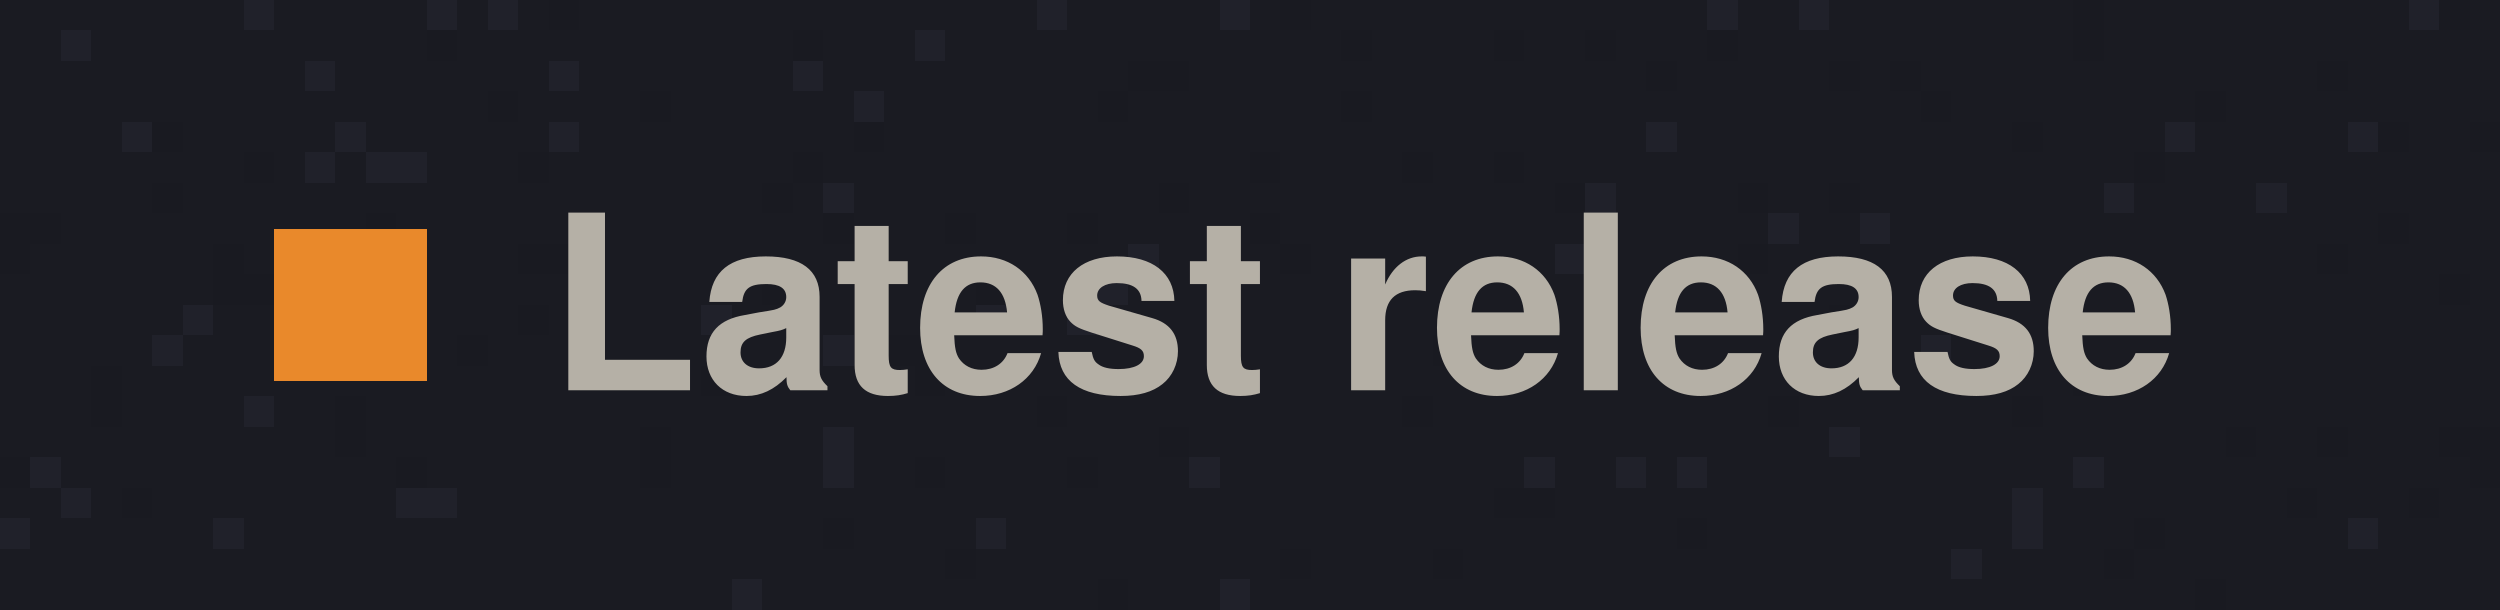
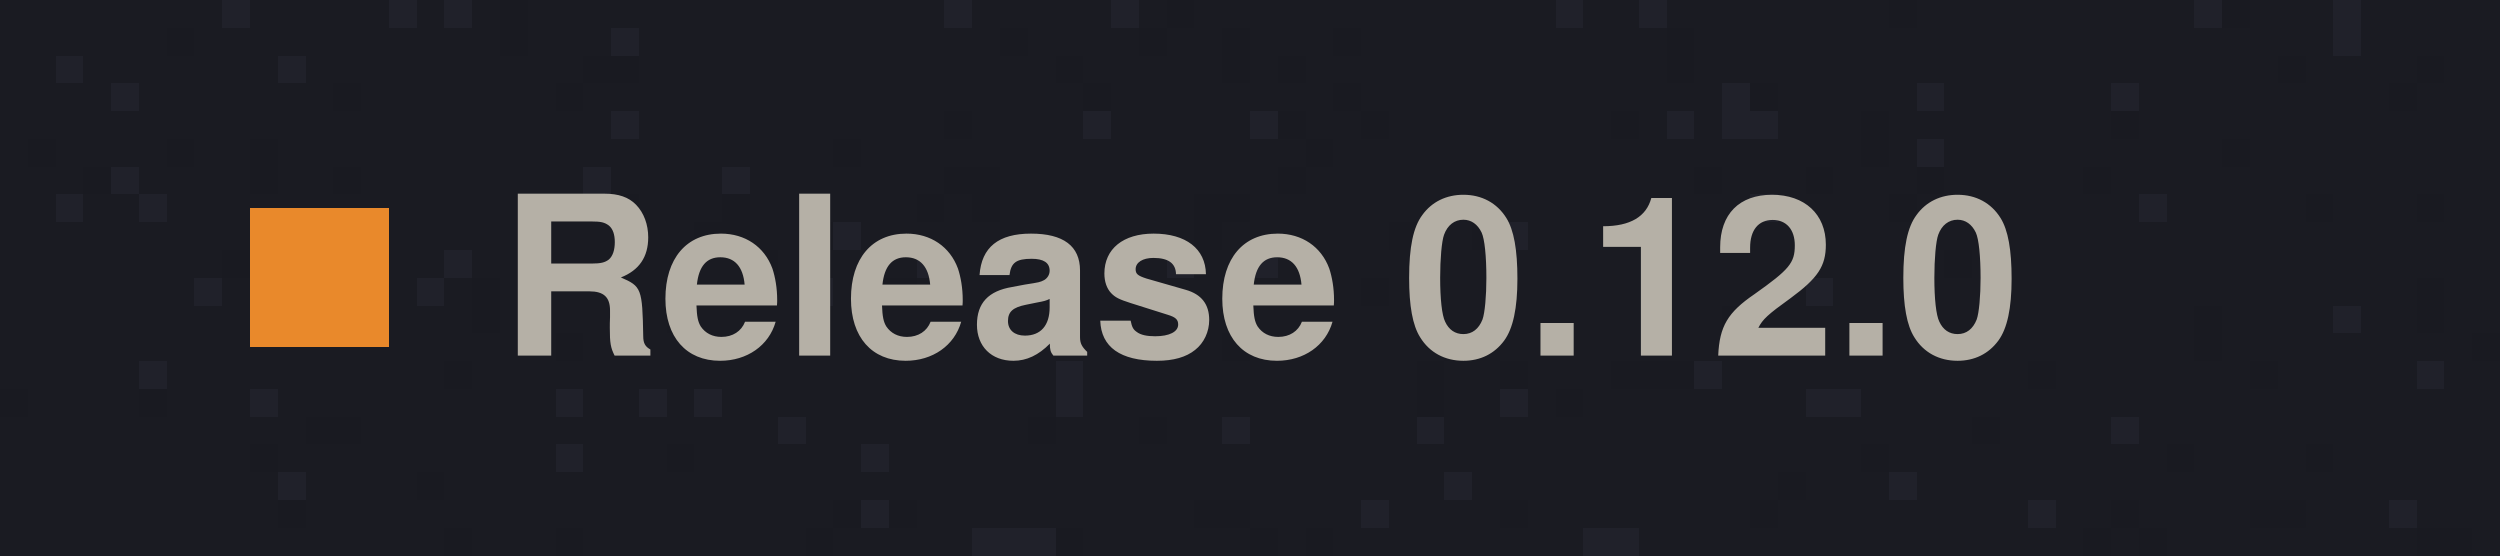
- <svg xmlns="http://www.w3.org/2000/svg" width="164" height="40" viewBox="0 0 164 40" shape-rendering="crispEdges">
-   <rect width="164" height="40" fill="#1A1B22" />
+ <svg xmlns="http://www.w3.org/2000/svg" width="180" height="40" viewBox="0 0 180 40" shape-rendering="crispEdges">
+   <rect width="180" height="40" fill="#1A1B22" />
  <rect x="16" y="0" width="2" height="2" fill="#20212A" />
  <rect x="28" y="0" width="2" height="2" fill="#20212A" />
  <rect x="32" y="0" width="2" height="2" fill="#20212A" />
  <rect x="36" y="0" width="2" height="2" fill="#191A21" />
  <rect x="68" y="0" width="2" height="2" fill="#20212A" />
  <rect x="80" y="0" width="2" height="2" fill="#20212A" />
  <rect x="84" y="0" width="2" height="2" fill="#191A21" />
  <rect x="112" y="0" width="2" height="2" fill="#20212A" />
  <rect x="118" y="0" width="2" height="2" fill="#20212A" />
  <rect x="136" y="0" width="2" height="2" fill="#191A21" />
  <rect x="158" y="0" width="2" height="2" fill="#20212A" />
  <rect x="160" y="0" width="2" height="2" fill="#191A21" />
-   <rect x="4" y="2" width="2" height="2" fill="#20212A" />
-   <rect x="28" y="2" width="2" height="2" fill="#191A21" />
-   <rect x="52" y="2" width="2" height="2" fill="#191A21" />
-   <rect x="60" y="2" width="2" height="2" fill="#20212A" />
+   <rect x="168" y="0" width="2" height="2" fill="#20212A" />
+   <rect x="12" y="2" width="2" height="2" fill="#191A21" />
+   <rect x="36" y="2" width="2" height="2" fill="#191A21" />
+   <rect x="44" y="2" width="2" height="2" fill="#20212A" />
+   <rect x="72" y="2" width="2" height="2" fill="#191A21" />
+   <rect x="82" y="2" width="2" height="2" fill="#191A21" />
  <rect x="88" y="2" width="2" height="2" fill="#191A21" />
-   <rect x="98" y="2" width="2" height="2" fill="#191A21" />
-   <rect x="104" y="2" width="2" height="2" fill="#191A21" />
-   <rect x="112" y="2" width="2" height="2" fill="#191A21" />
-   <rect x="136" y="2" width="2" height="2" fill="#191A21" />
+   <rect x="96" y="2" width="2" height="2" fill="#191A21" />
+   <rect x="120" y="2" width="2" height="2" fill="#191A21" />
+   <rect x="168" y="2" width="2" height="2" fill="#20212A" />
+   <rect x="4" y="4" width="2" height="2" fill="#20212A" />
  <rect x="20" y="4" width="2" height="2" fill="#20212A" />
-   <rect x="36" y="4" width="2" height="2" fill="#20212A" />
-   <rect x="52" y="4" width="2" height="2" fill="#20212A" />
-   <rect x="74" y="4" width="2" height="2" fill="#191A21" />
+   <rect x="42" y="4" width="2" height="2" fill="#191A21" />
+   <rect x="44" y="4" width="2" height="2" fill="#191A21" />
  <rect x="76" y="4" width="2" height="2" fill="#191A21" />
-   <rect x="108" y="4" width="2" height="2" fill="#191A21" />
+   <rect x="88" y="4" width="2" height="2" fill="#191A21" />
+   <rect x="92" y="4" width="2" height="2" fill="#191A21" />
  <rect x="120" y="4" width="2" height="2" fill="#191A21" />
-   <rect x="124" y="4" width="2" height="2" fill="#191A21" />
-   <rect x="152" y="4" width="2" height="2" fill="#191A21" />
-   <rect x="32" y="6" width="2" height="2" fill="#191A21" />
-   <rect x="42" y="6" width="2" height="2" fill="#191A21" />
-   <rect x="56" y="6" width="2" height="2" fill="#20212A" />
-   <rect x="72" y="6" width="2" height="2" fill="#191A21" />
-   <rect x="88" y="6" width="2" height="2" fill="#191A21" />
+   <rect x="164" y="4" width="2" height="2" fill="#191A21" />
+   <rect x="174" y="4" width="2" height="2" fill="#191A21" />
+   <rect x="8" y="6" width="2" height="2" fill="#20212A" />
+   <rect x="24" y="6" width="2" height="2" fill="#191A21" />
+   <rect x="40" y="6" width="2" height="2" fill="#191A21" />
+   <rect x="78" y="6" width="2" height="2" fill="#191A21" />
+   <rect x="96" y="6" width="2" height="2" fill="#191A21" />
+   <rect x="124" y="6" width="2" height="2" fill="#20212A" />
  <rect x="126" y="6" width="2" height="2" fill="#191A21" />
-   <rect x="144" y="6" width="2" height="2" fill="#191A21" />
-   <rect x="8" y="8" width="2" height="2" fill="#20212A" />
-   <rect x="10" y="8" width="2" height="2" fill="#191A21" />
-   <rect x="22" y="8" width="2" height="2" fill="#20212A" />
-   <rect x="36" y="8" width="2" height="2" fill="#20212A" />
-   <rect x="56" y="8" width="2" height="2" fill="#191A21" />
-   <rect x="108" y="8" width="2" height="2" fill="#20212A" />
-   <rect x="132" y="8" width="2" height="2" fill="#191A21" />
-   <rect x="142" y="8" width="2" height="2" fill="#20212A" />
-   <rect x="154" y="8" width="2" height="2" fill="#20212A" />
-   <rect x="156" y="8" width="2" height="2" fill="#191A21" />
-   <rect x="162" y="8" width="2" height="2" fill="#191A21" />
-   <rect x="16" y="10" width="2" height="2" fill="#191A21" />
-   <rect x="20" y="10" width="2" height="2" fill="#20212A" />
-   <rect x="24" y="10" width="2" height="2" fill="#20212A" />
-   <rect x="26" y="10" width="2" height="2" fill="#20212A" />
-   <rect x="34" y="10" width="2" height="2" fill="#191A21" />
-   <rect x="52" y="10" width="2" height="2" fill="#191A21" />
-   <rect x="82" y="10" width="2" height="2" fill="#191A21" />
-   <rect x="92" y="10" width="2" height="2" fill="#191A21" />
-   <rect x="98" y="10" width="2" height="2" fill="#191A21" />
-   <rect x="140" y="10" width="2" height="2" fill="#191A21" />
-   <rect x="10" y="12" width="2" height="2" fill="#191A21" />
-   <rect x="50" y="12" width="2" height="2" fill="#191A21" />
-   <rect x="54" y="12" width="2" height="2" fill="#20212A" />
-   <rect x="76" y="12" width="2" height="2" fill="#191A21" />
-   <rect x="102" y="12" width="2" height="2" fill="#191A21" />
-   <rect x="104" y="12" width="2" height="2" fill="#20212A" />
-   <rect x="114" y="12" width="2" height="2" fill="#191A21" />
-   <rect x="120" y="12" width="2" height="2" fill="#191A21" />
-   <rect x="138" y="12" width="2" height="2" fill="#20212A" />
-   <rect x="148" y="12" width="2" height="2" fill="#20212A" />
-   <rect x="0" y="14" width="2" height="2" fill="#191A21" />
-   <rect x="2" y="14" width="2" height="2" fill="#191A21" />
-   <rect x="24" y="14" width="2" height="2" fill="#191A21" />
-   <rect x="54" y="14" width="2" height="2" fill="#191A21" />
-   <rect x="62" y="14" width="2" height="2" fill="#191A21" />
+   <rect x="138" y="6" width="2" height="2" fill="#20212A" />
+   <rect x="152" y="6" width="2" height="2" fill="#20212A" />
+   <rect x="172" y="6" width="2" height="2" fill="#191A21" />
+   <rect x="44" y="8" width="2" height="2" fill="#20212A" />
+   <rect x="68" y="8" width="2" height="2" fill="#191A21" />
+   <rect x="78" y="8" width="2" height="2" fill="#20212A" />
+   <rect x="90" y="8" width="2" height="2" fill="#20212A" />
+   <rect x="92" y="8" width="2" height="2" fill="#191A21" />
+   <rect x="98" y="8" width="2" height="2" fill="#191A21" />
+   <rect x="116" y="8" width="2" height="2" fill="#191A21" />
+   <rect x="120" y="8" width="2" height="2" fill="#20212A" />
+   <rect x="124" y="8" width="2" height="2" fill="#20212A" />
+   <rect x="126" y="8" width="2" height="2" fill="#20212A" />
+   <rect x="134" y="8" width="2" height="2" fill="#191A21" />
+   <rect x="152" y="8" width="2" height="2" fill="#191A21" />
+   <rect x="2" y="10" width="2" height="2" fill="#191A21" />
+   <rect x="12" y="10" width="2" height="2" fill="#191A21" />
+   <rect x="18" y="10" width="2" height="2" fill="#191A21" />
+   <rect x="60" y="10" width="2" height="2" fill="#191A21" />
+   <rect x="94" y="10" width="2" height="2" fill="#191A21" />
+   <rect x="134" y="10" width="2" height="2" fill="#191A21" />
+   <rect x="138" y="10" width="2" height="2" fill="#20212A" />
+   <rect x="160" y="10" width="2" height="2" fill="#191A21" />
+   <rect x="6" y="12" width="2" height="2" fill="#191A21" />
+   <rect x="8" y="12" width="2" height="2" fill="#20212A" />
+   <rect x="18" y="12" width="2" height="2" fill="#191A21" />
+   <rect x="24" y="12" width="2" height="2" fill="#191A21" />
+   <rect x="42" y="12" width="2" height="2" fill="#20212A" />
+   <rect x="52" y="12" width="2" height="2" fill="#20212A" />
+   <rect x="68" y="12" width="2" height="2" fill="#191A21" />
+   <rect x="70" y="12" width="2" height="2" fill="#191A21" />
+   <rect x="92" y="12" width="2" height="2" fill="#191A21" />
+   <rect x="122" y="12" width="2" height="2" fill="#191A21" />
+   <rect x="130" y="12" width="2" height="2" fill="#191A21" />
+   <rect x="138" y="12" width="2" height="2" fill="#191A21" />
+   <rect x="150" y="12" width="2" height="2" fill="#191A21" />
+   <rect x="4" y="14" width="2" height="2" fill="#20212A" />
+   <rect x="10" y="14" width="2" height="2" fill="#20212A" />
+   <rect x="44" y="14" width="2" height="2" fill="#191A21" />
+   <rect x="52" y="14" width="2" height="2" fill="#191A21" />
+   <rect x="66" y="14" width="2" height="2" fill="#191A21" />
  <rect x="70" y="14" width="2" height="2" fill="#191A21" />
-   <rect x="82" y="14" width="2" height="2" fill="#191A21" />
-   <rect x="116" y="14" width="2" height="2" fill="#20212A" />
-   <rect x="122" y="14" width="2" height="2" fill="#20212A" />
-   <rect x="156" y="14" width="2" height="2" fill="#191A21" />
-   <rect x="0" y="16" width="2" height="2" fill="#191A21" />
-   <rect x="14" y="16" width="2" height="2" fill="#191A21" />
-   <rect x="18" y="16" width="2" height="2" fill="#191A21" />
-   <rect x="34" y="16" width="2" height="2" fill="#191A21" />
-   <rect x="36" y="16" width="2" height="2" fill="#191A21" />
-   <rect x="74" y="16" width="2" height="2" fill="#20212A" />
-   <rect x="84" y="16" width="2" height="2" fill="#191A21" />
-   <rect x="102" y="16" width="2" height="2" fill="#20212A" />
-   <rect x="114" y="16" width="2" height="2" fill="#191A21" />
-   <rect x="122" y="16" width="2" height="2" fill="#191A21" />
-   <rect x="152" y="16" width="2" height="2" fill="#191A21" />
-   <rect x="14" y="18" width="2" height="2" fill="#191A21" />
+   <rect x="86" y="14" width="2" height="2" fill="#191A21" />
+   <rect x="88" y="14" width="2" height="2" fill="#191A21" />
+   <rect x="126" y="14" width="2" height="2" fill="#20212A" />
+   <rect x="136" y="14" width="2" height="2" fill="#191A21" />
+   <rect x="154" y="14" width="2" height="2" fill="#20212A" />
+   <rect x="166" y="14" width="2" height="2" fill="#191A21" />
+   <rect x="174" y="14" width="2" height="2" fill="#191A21" />
+   <rect x="24" y="16" width="2" height="2" fill="#191A21" />
+   <rect x="50" y="16" width="2" height="2" fill="#191A21" />
+   <rect x="52" y="16" width="2" height="2" fill="#191A21" />
+   <rect x="58" y="16" width="2" height="2" fill="#191A21" />
+   <rect x="60" y="16" width="2" height="2" fill="#20212A" />
+   <rect x="86" y="16" width="2" height="2" fill="#191A21" />
+   <rect x="100" y="16" width="2" height="2" fill="#191A21" />
+   <rect x="106" y="16" width="2" height="2" fill="#191A21" />
+   <rect x="108" y="16" width="2" height="2" fill="#20212A" />
  <rect x="16" y="18" width="2" height="2" fill="#191A21" />
-   <rect x="22" y="18" width="2" height="2" fill="#191A21" />
-   <rect x="24" y="18" width="2" height="2" fill="#20212A" />
-   <rect x="50" y="18" width="2" height="2" fill="#191A21" />
-   <rect x="64" y="18" width="2" height="2" fill="#191A21" />
-   <rect x="70" y="18" width="2" height="2" fill="#191A21" />
-   <rect x="72" y="18" width="2" height="2" fill="#20212A" />
-   <rect x="160" y="18" width="2" height="2" fill="#191A21" />
-   <rect x="12" y="20" width="2" height="2" fill="#20212A" />
+   <rect x="32" y="18" width="2" height="2" fill="#20212A" />
+   <rect x="54" y="18" width="2" height="2" fill="#191A21" />
+   <rect x="66" y="18" width="2" height="2" fill="#20212A" />
+   <rect x="84" y="18" width="2" height="2" fill="#20212A" />
+   <rect x="90" y="18" width="2" height="2" fill="#20212A" />
+   <rect x="140" y="18" width="2" height="2" fill="#191A21" />
+   <rect x="14" y="20" width="2" height="2" fill="#20212A" />
+   <rect x="30" y="20" width="2" height="2" fill="#20212A" />
  <rect x="34" y="20" width="2" height="2" fill="#191A21" />
-   <rect x="46" y="20" width="2" height="2" fill="#20212A" />
-   <rect x="64" y="20" width="2" height="2" fill="#20212A" />
-   <rect x="70" y="20" width="2" height="2" fill="#20212A" />
-   <rect x="120" y="20" width="2" height="2" fill="#191A21" />
-   <rect x="10" y="22" width="2" height="2" fill="#20212A" />
-   <rect x="26" y="22" width="2" height="2" fill="#20212A" />
-   <rect x="30" y="22" width="2" height="2" fill="#191A21" />
-   <rect x="54" y="22" width="2" height="2" fill="#20212A" />
-   <rect x="58" y="22" width="2" height="2" fill="#191A21" />
-   <rect x="60" y="22" width="2" height="2" fill="#191A21" />
-   <rect x="94" y="22" width="2" height="2" fill="#191A21" />
-   <rect x="126" y="22" width="2" height="2" fill="#20212A" />
-   <rect x="6" y="24" width="2" height="2" fill="#191A21" />
-   <rect x="46" y="24" width="2" height="2" fill="#191A21" />
-   <rect x="60" y="24" width="2" height="2" fill="#191A21" />
-   <rect x="136" y="24" width="2" height="2" fill="#191A21" />
-   <rect x="6" y="26" width="2" height="2" fill="#191A21" />
-   <rect x="16" y="26" width="2" height="2" fill="#20212A" />
-   <rect x="22" y="26" width="2" height="2" fill="#191A21" />
-   <rect x="68" y="26" width="2" height="2" fill="#191A21" />
-   <rect x="92" y="26" width="2" height="2" fill="#191A21" />
+   <rect x="58" y="20" width="2" height="2" fill="#20212A" />
+   <rect x="62" y="20" width="2" height="2" fill="#191A21" />
+   <rect x="64" y="20" width="2" height="2" fill="#191A21" />
+   <rect x="98" y="20" width="2" height="2" fill="#191A21" />
+   <rect x="130" y="20" width="2" height="2" fill="#20212A" />
+   <rect x="174" y="20" width="2" height="2" fill="#191A21" />
+   <rect x="34" y="22" width="2" height="2" fill="#191A21" />
+   <rect x="48" y="22" width="2" height="2" fill="#191A21" />
+   <rect x="124" y="22" width="2" height="2" fill="#191A21" />
+   <rect x="158" y="22" width="2" height="2" fill="#191A21" />
+   <rect x="168" y="22" width="2" height="2" fill="#20212A" />
+   <rect x="174" y="22" width="2" height="2" fill="#191A21" />
+   <rect x="40" y="24" width="2" height="2" fill="#191A21" />
+   <rect x="64" y="24" width="2" height="2" fill="#191A21" />
+   <rect x="88" y="24" width="2" height="2" fill="#191A21" />
+   <rect x="104" y="24" width="2" height="2" fill="#191A21" />
+   <rect x="158" y="24" width="2" height="2" fill="#191A21" />
+   <rect x="178" y="24" width="2" height="2" fill="#191A21" />
+   <rect x="10" y="26" width="2" height="2" fill="#20212A" />
+   <rect x="32" y="26" width="2" height="2" fill="#191A21" />
+   <rect x="76" y="26" width="2" height="2" fill="#20212A" />
+   <rect x="102" y="26" width="2" height="2" fill="#191A21" />
+   <rect x="108" y="26" width="2" height="2" fill="#191A21" />
  <rect x="116" y="26" width="2" height="2" fill="#191A21" />
-   <rect x="132" y="26" width="2" height="2" fill="#191A21" />
-   <rect x="22" y="28" width="2" height="2" fill="#191A21" />
-   <rect x="42" y="28" width="2" height="2" fill="#191A21" />
-   <rect x="54" y="28" width="2" height="2" fill="#20212A" />
-   <rect x="76" y="28" width="2" height="2" fill="#191A21" />
-   <rect x="120" y="28" width="2" height="2" fill="#20212A" />
-   <rect x="146" y="28" width="2" height="2" fill="#191A21" />
-   <rect x="152" y="28" width="2" height="2" fill="#191A21" />
-   <rect x="160" y="28" width="2" height="2" fill="#191A21" />
-   <rect x="162" y="28" width="2" height="2" fill="#191A21" />
-   <rect x="0" y="30" width="2" height="2" fill="#191A21" />
-   <rect x="2" y="30" width="2" height="2" fill="#20212A" />
-   <rect x="26" y="30" width="2" height="2" fill="#191A21" />
-   <rect x="42" y="30" width="2" height="2" fill="#191A21" />
-   <rect x="54" y="30" width="2" height="2" fill="#20212A" />
-   <rect x="60" y="30" width="2" height="2" fill="#191A21" />
-   <rect x="70" y="30" width="2" height="2" fill="#191A21" />
-   <rect x="78" y="30" width="2" height="2" fill="#20212A" />
-   <rect x="100" y="30" width="2" height="2" fill="#20212A" />
-   <rect x="106" y="30" width="2" height="2" fill="#20212A" />
-   <rect x="110" y="30" width="2" height="2" fill="#20212A" />
-   <rect x="136" y="30" width="2" height="2" fill="#20212A" />
-   <rect x="162" y="30" width="2" height="2" fill="#191A21" />
-   <rect x="4" y="32" width="2" height="2" fill="#20212A" />
-   <rect x="8" y="32" width="2" height="2" fill="#191A21" />
-   <rect x="26" y="32" width="2" height="2" fill="#20212A" />
-   <rect x="28" y="32" width="2" height="2" fill="#20212A" />
-   <rect x="98" y="32" width="2" height="2" fill="#191A21" />
-   <rect x="100" y="32" width="2" height="2" fill="#191A21" />
-   <rect x="132" y="32" width="2" height="2" fill="#20212A" />
-   <rect x="150" y="32" width="2" height="2" fill="#191A21" />
-   <rect x="158" y="32" width="2" height="2" fill="#191A21" />
-   <rect x="0" y="34" width="2" height="2" fill="#20212A" />
-   <rect x="14" y="34" width="2" height="2" fill="#20212A" />
-   <rect x="54" y="34" width="2" height="2" fill="#191A21" />
-   <rect x="64" y="34" width="2" height="2" fill="#20212A" />
-   <rect x="110" y="34" width="2" height="2" fill="#191A21" />
-   <rect x="132" y="34" width="2" height="2" fill="#20212A" />
-   <rect x="140" y="34" width="2" height="2" fill="#191A21" />
-   <rect x="154" y="34" width="2" height="2" fill="#20212A" />
-   <rect x="62" y="36" width="2" height="2" fill="#191A21" />
-   <rect x="84" y="36" width="2" height="2" fill="#191A21" />
-   <rect x="94" y="36" width="2" height="2" fill="#191A21" />
-   <rect x="128" y="36" width="2" height="2" fill="#20212A" />
-   <rect x="138" y="36" width="2" height="2" fill="#191A21" />
-   <rect x="48" y="38" width="2" height="2" fill="#20212A" />
-   <rect x="72" y="38" width="2" height="2" fill="#191A21" />
-   <rect x="80" y="38" width="2" height="2" fill="#20212A" />
-   <rect x="144" y="38" width="2" height="2" fill="#191A21" />
+   <rect x="118" y="26" width="2" height="2" fill="#191A21" />
+   <rect x="120" y="26" width="2" height="2" fill="#191A21" />
+   <rect x="122" y="26" width="2" height="2" fill="#20212A" />
+   <rect x="146" y="26" width="2" height="2" fill="#191A21" />
+   <rect x="162" y="26" width="2" height="2" fill="#191A21" />
+   <rect x="174" y="26" width="2" height="2" fill="#20212A" />
+   <rect x="0" y="28" width="2" height="2" fill="#191A21" />
+   <rect x="10" y="28" width="2" height="2" fill="#191A21" />
+   <rect x="18" y="28" width="2" height="2" fill="#20212A" />
+   <rect x="40" y="28" width="2" height="2" fill="#20212A" />
+   <rect x="46" y="28" width="2" height="2" fill="#20212A" />
+   <rect x="50" y="28" width="2" height="2" fill="#20212A" />
+   <rect x="76" y="28" width="2" height="2" fill="#20212A" />
+   <rect x="102" y="28" width="2" height="2" fill="#191A21" />
+   <rect x="108" y="28" width="2" height="2" fill="#20212A" />
+   <rect x="112" y="28" width="2" height="2" fill="#191A21" />
+   <rect x="130" y="28" width="2" height="2" fill="#20212A" />
+   <rect x="132" y="28" width="2" height="2" fill="#20212A" />
+   <rect x="22" y="30" width="2" height="2" fill="#191A21" />
+   <rect x="24" y="30" width="2" height="2" fill="#191A21" />
+   <rect x="56" y="30" width="2" height="2" fill="#20212A" />
+   <rect x="74" y="30" width="2" height="2" fill="#191A21" />
+   <rect x="82" y="30" width="2" height="2" fill="#191A21" />
+   <rect x="88" y="30" width="2" height="2" fill="#20212A" />
+   <rect x="102" y="30" width="2" height="2" fill="#20212A" />
+   <rect x="142" y="30" width="2" height="2" fill="#191A21" />
+   <rect x="152" y="30" width="2" height="2" fill="#20212A" />
+   <rect x="18" y="32" width="2" height="2" fill="#191A21" />
+   <rect x="40" y="32" width="2" height="2" fill="#20212A" />
+   <rect x="48" y="32" width="2" height="2" fill="#191A21" />
+   <rect x="62" y="32" width="2" height="2" fill="#20212A" />
+   <rect x="134" y="32" width="2" height="2" fill="#191A21" />
+   <rect x="156" y="32" width="2" height="2" fill="#191A21" />
+   <rect x="166" y="32" width="2" height="2" fill="#191A21" />
+   <rect x="20" y="34" width="2" height="2" fill="#20212A" />
+   <rect x="30" y="34" width="2" height="2" fill="#191A21" />
+   <rect x="104" y="34" width="2" height="2" fill="#20212A" />
+   <rect x="128" y="34" width="2" height="2" fill="#191A21" />
+   <rect x="136" y="34" width="2" height="2" fill="#20212A" />
+   <rect x="20" y="36" width="2" height="2" fill="#191A21" />
+   <rect x="60" y="36" width="2" height="2" fill="#191A21" />
+   <rect x="62" y="36" width="2" height="2" fill="#20212A" />
+   <rect x="64" y="36" width="2" height="2" fill="#191A21" />
+   <rect x="86" y="36" width="2" height="2" fill="#191A21" />
+   <rect x="88" y="36" width="2" height="2" fill="#191A21" />
+   <rect x="98" y="36" width="2" height="2" fill="#20212A" />
+   <rect x="108" y="36" width="2" height="2" fill="#191A21" />
+   <rect x="126" y="36" width="2" height="2" fill="#191A21" />
+   <rect x="146" y="36" width="2" height="2" fill="#20212A" />
+   <rect x="152" y="36" width="2" height="2" fill="#191A21" />
+   <rect x="162" y="36" width="2" height="2" fill="#191A21" />
+   <rect x="164" y="36" width="2" height="2" fill="#191A21" />
+   <rect x="172" y="36" width="2" height="2" fill="#20212A" />
+   <rect x="32" y="38" width="2" height="2" fill="#191A21" />
+   <rect x="40" y="38" width="2" height="2" fill="#191A21" />
+   <rect x="58" y="38" width="2" height="2" fill="#191A21" />
+   <rect x="70" y="38" width="2" height="2" fill="#20212A" />
+   <rect x="72" y="38" width="2" height="2" fill="#20212A" />
+   <rect x="74" y="38" width="2" height="2" fill="#20212A" />
+   <rect x="76" y="38" width="2" height="2" fill="#191A21" />
+   <rect x="90" y="38" width="2" height="2" fill="#191A21" />
+   <rect x="94" y="38" width="2" height="2" fill="#191A21" />
+   <rect x="114" y="38" width="2" height="2" fill="#20212A" />
+   <rect x="116" y="38" width="2" height="2" fill="#20212A" />
+   <rect x="150" y="38" width="2" height="2" fill="#191A21" />
+   <rect x="154" y="38" width="2" height="2" fill="#191A21" />
+   <rect x="174" y="38" width="2" height="2" fill="#191A21" />
+   <rect x="176" y="38" width="2" height="2" fill="#191A21" />
  <rect x="18" y="15" width="10" height="10" fill="#E9892B" />
-   <text x="36" y="25.6" font-family="-apple-system, 'Segoe UI', 'Helvetica Neue', Helvetica, Arial, 'PingFang TC', 'Microsoft JhengHei', 'Noto Sans TC', sans-serif" font-size="16" font-weight="600" fill="#B5B0A6">Latest release</text>
+   <text x="36" y="25.6" font-family="-apple-system, 'Segoe UI', 'Helvetica Neue', Helvetica, Arial, 'PingFang TC', 'Microsoft JhengHei', 'Noto Sans TC', sans-serif" font-size="16" font-weight="600" fill="#B5B0A6">Release 0.12.0</text>
</svg>
